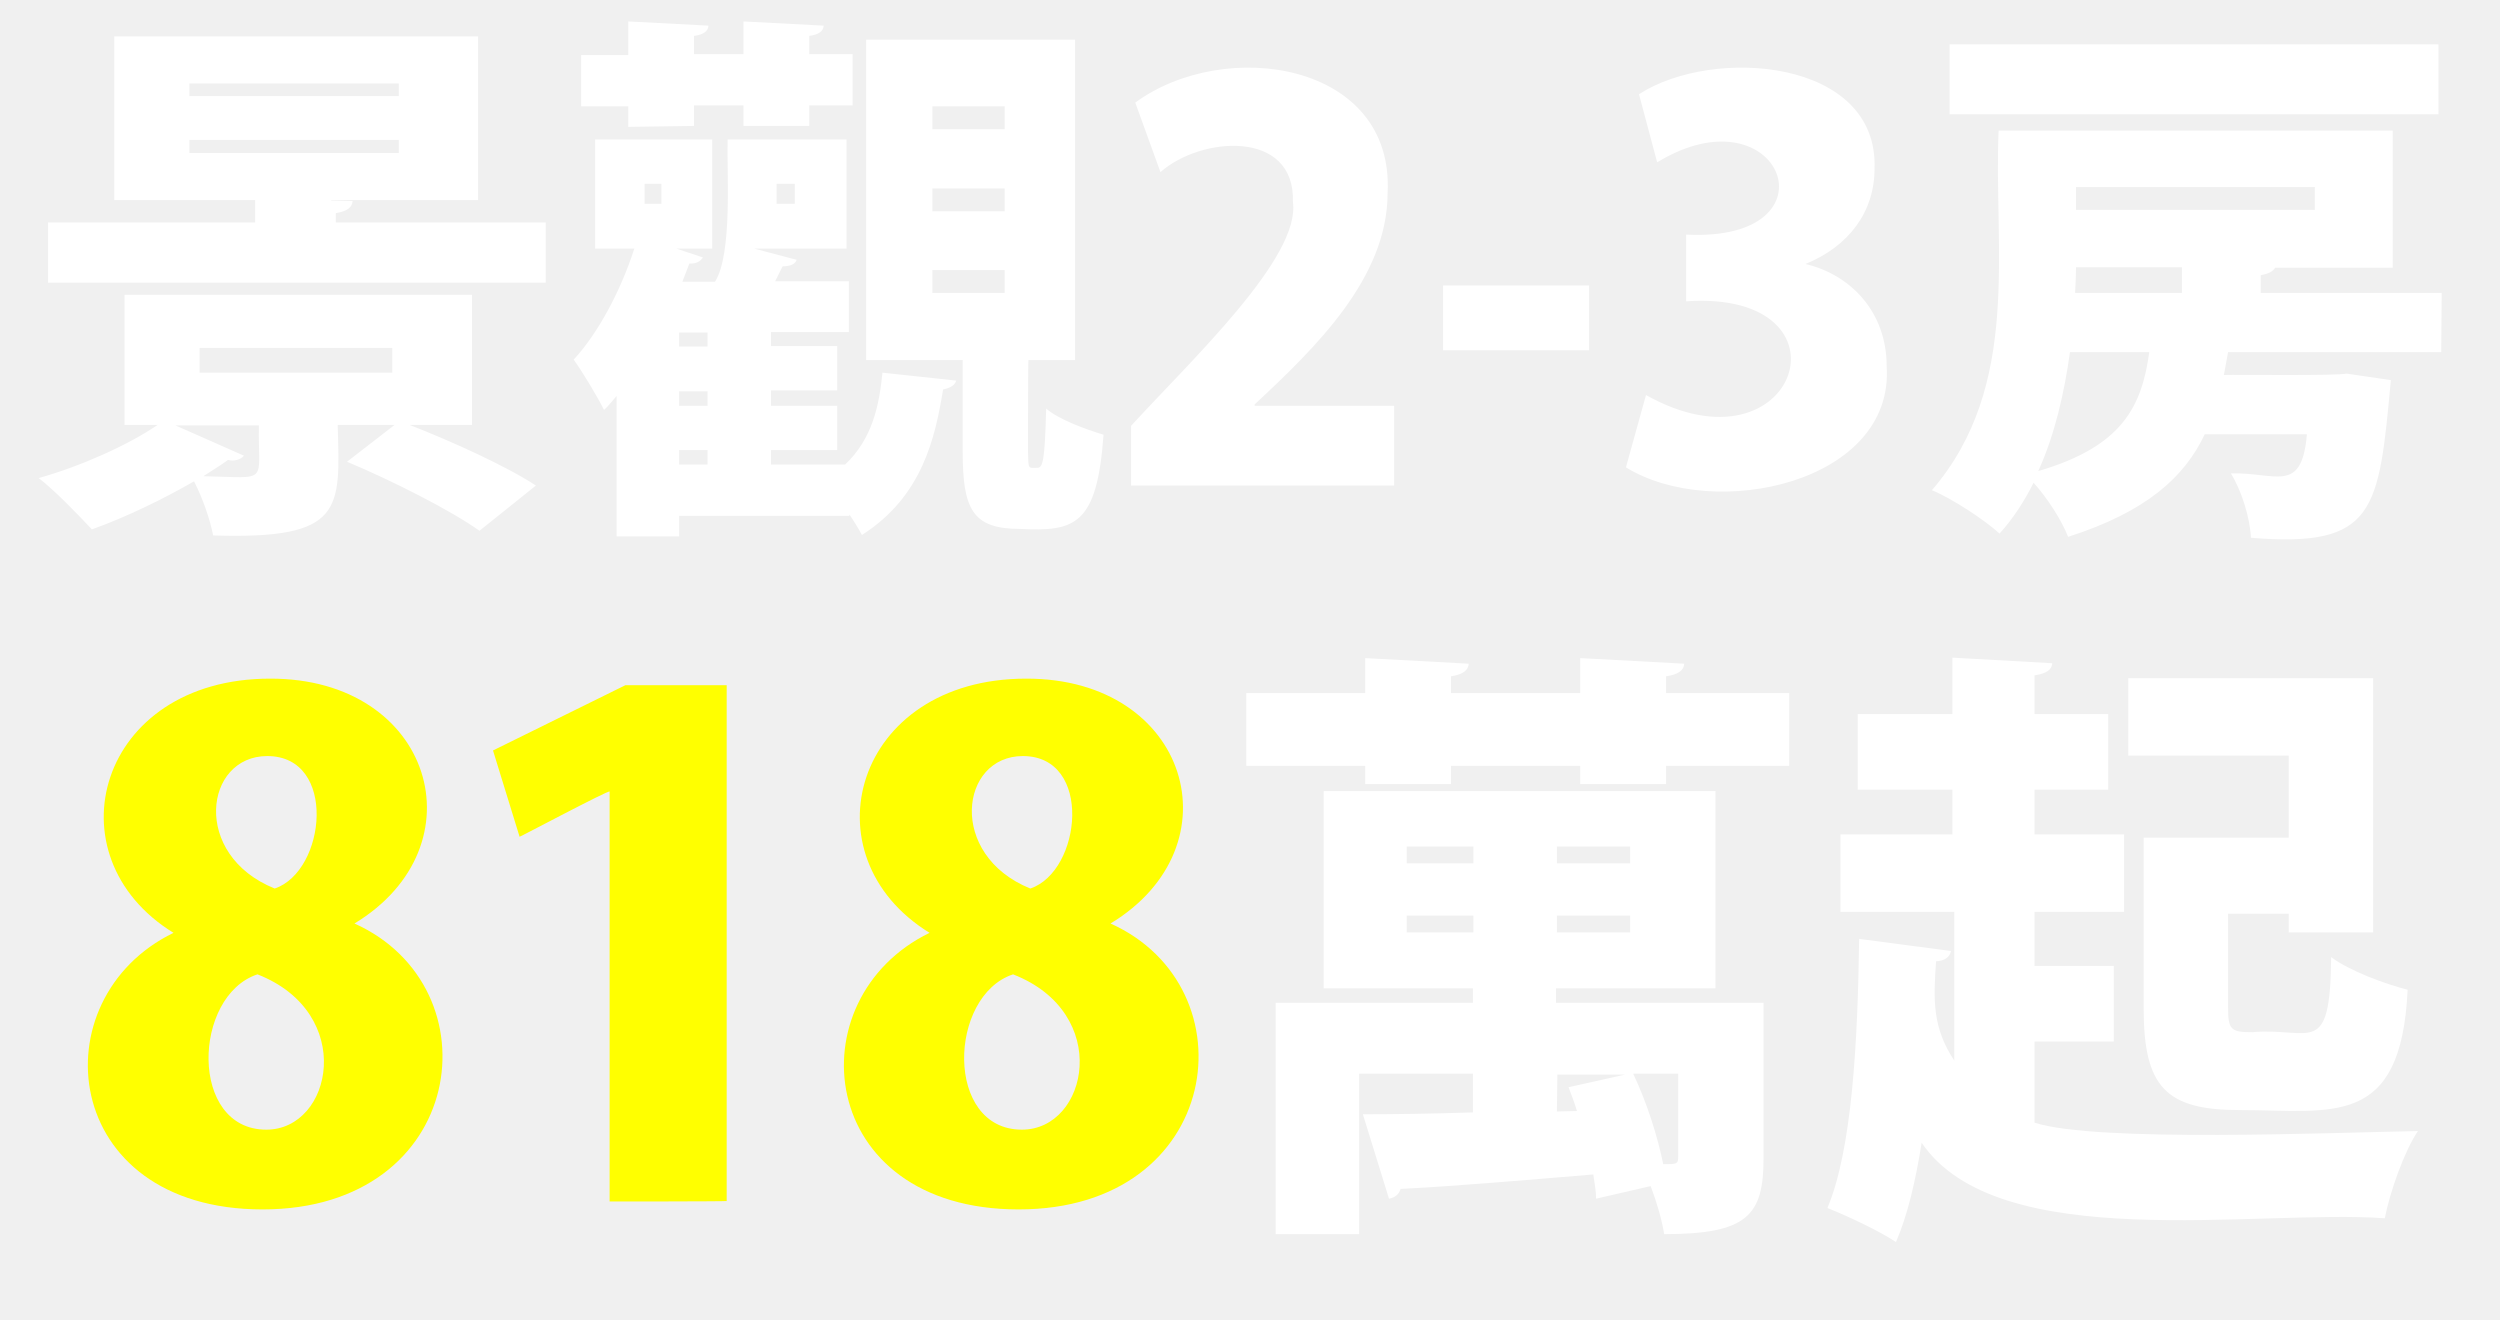
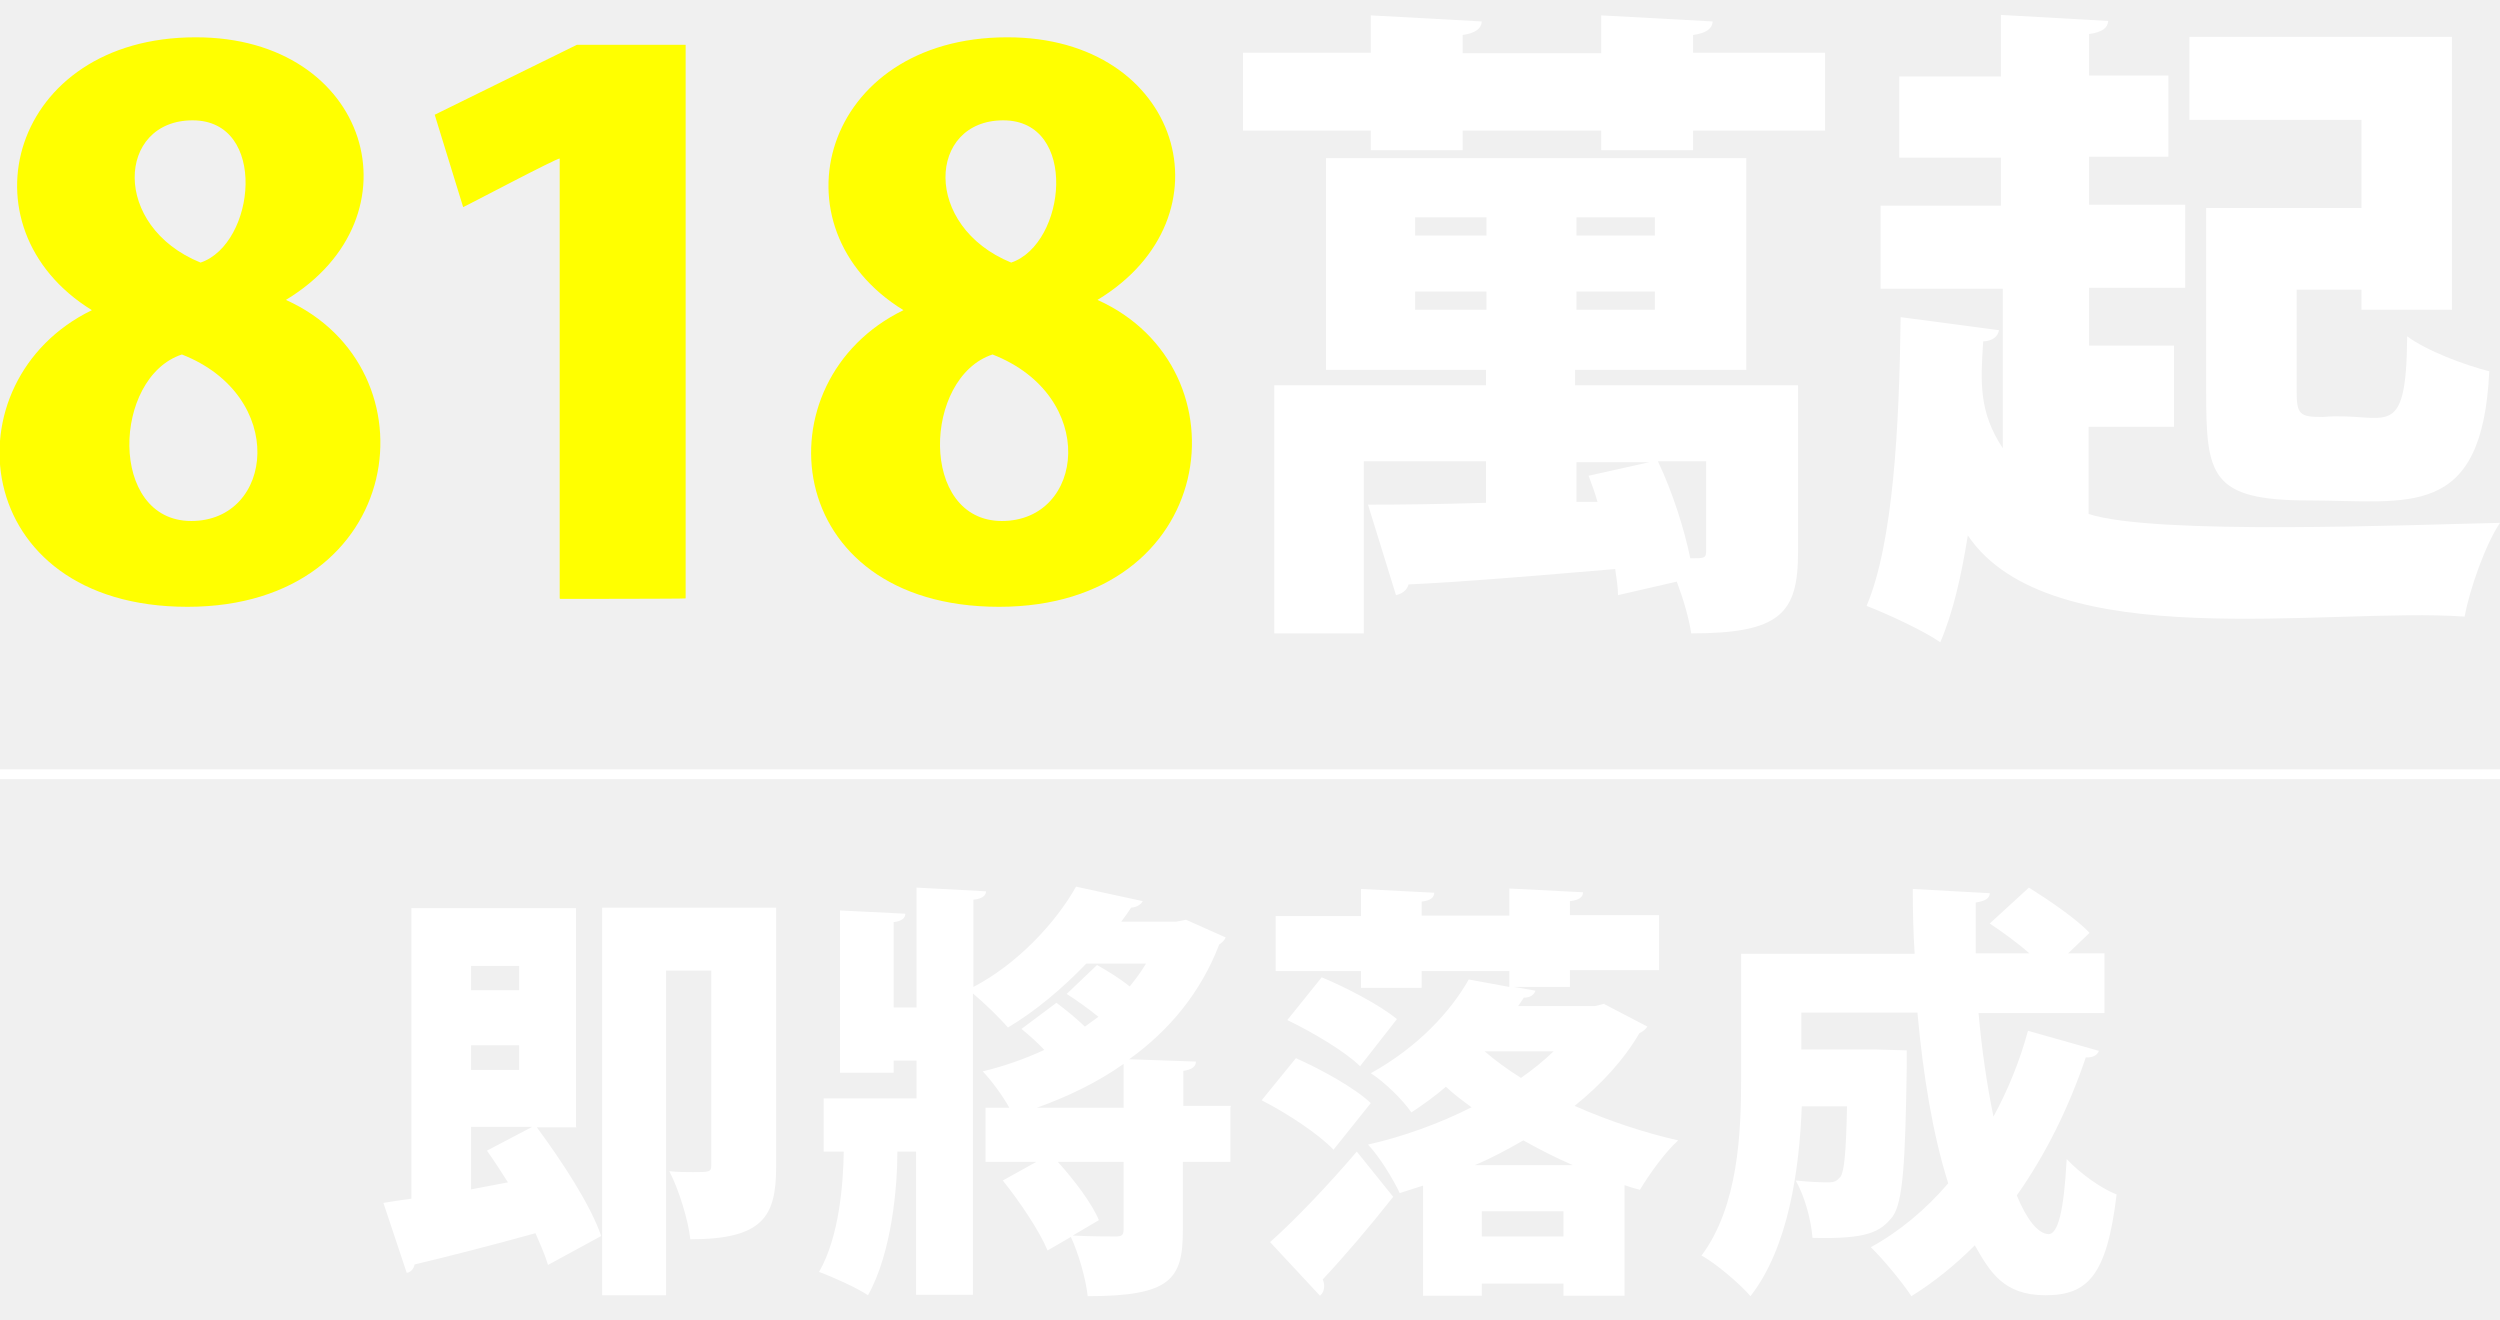
- <svg xmlns="http://www.w3.org/2000/svg" viewBox="0 0 536 283" fill="#fff">
-   <path fill="#FF0" d="M76,198c30.5,13.7,24.1,61.3-19.7,61.3c-43.5,0-48.1-45.2-19.1-59.3l0,0h0c-26.8-16.5-16.2-54.5,20.7-54.5  C92.8,145.4,103.4,181.4,76,198z M55.2,208.9c-13.9,4.6-14.7,33.3,1.9,33.3C71.3,242.2,76.4,217.2,55.2,208.9z M58.9,190.5  c11-3.7,13.5-28.4-1.6-28.4C43.8,162.1,41,183.3,58.9,190.5z M238.1,198c30.5,13.7,24.1,61.3-19.7,61.3c-43.5,0-48.1-45.2-19.1-59.3  l0,0h0c-26.8-16.5-16.2-54.5,20.7-54.5C254.9,145.4,265.5,181.4,238.1,198z M217.2,208.9c-13.9,4.6-14.7,33.3,1.9,33.3  C233.3,242.2,238.5,217.2,217.2,208.9z M220.9,190.5c11-3.7,13.5-28.4-1.6-28.4C205.8,162.1,203.1,183.3,220.9,190.5z M130.7,257.6  v-87.9c-0.3-0.3-19.1,9.7-19.3,9.7l-5.7-18.5l28.4-14h21.7v110.6C155.8,257.6,130.8,257.6,130.7,257.6z" />
-   <path d="M357.2,148.6h26.4v15.6h-26.4v3.9h-18.4v-3.9h-27.7v3.9h-18.4v-3.9h-25.5v-15.6h25.5v-7.5l22.2,1.2  c-0.1,1.4-1.2,2.3-3.8,2.7v3.6h27.7v-7.5l22.3,1.2c-0.1,1.4-1.2,2.3-3.9,2.7C357.2,145,357.2,148.6,357.2,148.6z M378.1,215v33.4  c0,12.2-3.5,16.2-21.3,16.2c-0.5-3.1-1.6-6.9-2.9-10.3l-11.7,2.7c0-1.6-0.3-3.2-0.6-5.2c-15.5,1.3-30.8,2.6-41.3,3.1  c-0.4,1.3-1.4,1.9-2.5,2.1l-5.6-18.1c6.4,0,14.5-0.1,23.6-0.4v-8.3h-24.4v34.4h-17.9V215h42.3v-3.1h-32v-42.3h84v42.3h-34.2v3.1  L378.1,215L378.1,215z M301.6,181.5v3.6h14.3v-3.6H301.6z M301.6,199.9h14.3v-3.6h-14.3V199.9z M349.5,185.1v-3.6h-15.7v3.6H349.5z   M349.5,199.9v-3.6h-15.7v3.6H349.5z M333.8,238.3l4.3-0.1c-0.5-1.7-1.2-3.5-1.8-5.1l12.1-2.7h-14.5L333.8,238.3L333.8,238.3z   M350.2,230.3c2.9,6.1,5.2,13.4,6.4,19.3c2.9,0,3.2,0,3.2-1.6v-17.8H350.2z M436.2,223.3v17.4c13.2,4.3,64.4,2.1,82.2,1.8  c-2.9,4.3-6,13-7.1,18.7c-27.4-2-82.9,8-99.3-16.2c-1.3,8.2-3,15.5-5.5,21.3c-3.4-2.3-10.4-5.6-14.7-7.3c5.3-12.6,6.5-35.7,6.8-57.7  l19.7,2.6c-0.3,1.3-1.3,2.1-3.2,2.2c-0.6,8.3-0.8,14.2,3.9,21.3v-31.9h-24.4v-16.6h24v-9.6h-20.3v-16.2h20.3V141l21.4,1.2  c-0.1,1.4-1.2,2.2-3.8,2.6v8.3H452v16.2h-15.8v9.6h19.2v16.6h-19.2v11.6h17v16.2L436.2,223.3L436.2,223.3z M490.7,179.7V162h-34.4  v-16.6h52.5v54.5h-18.1v-4h-13V216c0,4.8,0.6,5.3,5.2,5.3c12.6-1.1,16.7,5.8,16.9-16.1c3.8,2.9,11.6,5.8,16.4,7  c-1.4,29.9-16.2,25.8-36,25.8c-15.8,0-20.6-4.9-20.6-21.8v-36.6H490.7z M101.2,91.1H87.8c9,3.5,20.7,8.8,27.1,13l-12.1,9.7  c-6-4.3-18.8-10.8-28.4-14.8l10.2-7.9H72.4c0.5,18.1,1.5,24.6-26.7,23.7c-0.7-3.6-2.3-8.1-4.1-11.6c-6.6,3.8-14.6,7.7-21.9,10.3  c-2.8-3-8-8.4-11.4-11c9.2-2.6,19.2-7.1,25.5-11.4h-7.1V63.2h74.5L101.2,91.1L101.2,91.1z M72,47.7h45v12.9H10.3V47.7h44.4v-4.8  H24.5V7.8h78v35.1H71V43l4.6,0.1c-0.1,1.4-1.2,2.2-3.6,2.6V47.7L72,47.7z M52.3,97.7c-0.6,0.8-2.2,1.3-3.4,0.9  c-1.6,1.2-3.5,2.3-5.3,3.5c14.4,0.3,11.7,1.8,11.9-10.9H37.6L52.3,97.7z M40.6,17.9v2.7h44.9v-2.7H40.6z M40.6,30v2.8h44.9V30H40.6z   M84.1,79.9v-5.3H42.8v5.3H84.1z M165.3,99.6h15.9c5.8-5.5,7.3-12.6,8-19.7l15.8,1.7c-0.2,0.9-1.2,1.6-2.8,1.9  c-1.7,10.3-4.4,22.9-17.4,31.2c-0.7-1.3-1.6-2.8-2.7-4.4v0.3h-36.5v4.4h-13.4V84.9c-0.9,1-1.7,2.1-2.7,3c-1.3-2.7-4.7-8.3-6.5-10.8  c5.1-5.5,10-14.5,13-23.8h-8.4V29.9h25.1v23.4h-7.7l5.7,1.9c-0.5,0.8-1.4,1.4-2.9,1.3l-1.5,3.9h7c3.8-6,2.5-23.8,2.7-30.5h25.5v23.4  h-19.8l9.1,2.4c-0.3,0.9-1.3,1.4-3,1.4l-1.6,3.2H182v10.9h-16.7v3h14.2v9.5h-14.2V87h14.2v9.5h-14.2L165.3,99.6L165.3,99.6z   M134.7,27.2v-4.4h-10.1v-11h10.1V4.6l17.2,0.9c-0.1,1.2-1,1.9-3.1,2.2v3.9h10.6V4.6l17.2,0.9c-0.1,1.2-1,1.9-3.1,2.2v3.9h9.3v11  h-9.3v4.4h-14.1v-4.4h-10.6v4.4L134.7,27.2L134.7,27.2z M138.2,39.4v4.3h3.6v-4.3H138.2z M151.7,74.3v-3h-6.1v3H151.7z M151.7,87  v-3.1h-6.1V87H151.7z M145.6,96.5v3.1h6.1v-3.1H145.6z M166.5,39.4v4.3h3.9v-4.3H166.5z M220.4,96.7c0.1,4.1,0,3.6,2,3.6  c1.2,0,1.6-1.5,1.9-12.7c2.6,2.3,8.6,4.5,12.3,5.6c-1.4,19.4-6.1,20.8-17.9,20.2c-10.2,0-12.3-4.2-12.3-16.6V77.2h-20.7V8.5h44.8  v68.7h-10C220.4,77.2,220.4,96.7,220.4,96.7z M199.9,22.8v4.9h15.5v-4.9H199.9z M199.9,40.4v4.9h15.5v-4.9H199.9z M199.9,57.9v4.9  h15.5v-4.9H199.9z M298.9,104.1h-56.4V91.3c12.9-14.1,36.4-36.1,34.7-48c0.5-15.6-19.7-14.1-28.4-6.4L243.4,22  c19.2-14.1,55.6-8.7,54.1,19.4c0,18.2-15.5,33.2-28.5,45.3V87h29.9L298.9,104.1L298.9,104.1z M309.4,61.2h31.3v13.9h-31.3V61.2z   M387.1,56.6L387.1,56.6c9.7,2.3,17.4,10.3,17.4,21.9c1.7,25-36.9,33.4-55.9,21.7l4.3-15.5c32.5,18.2,45.8-22.6,8.6-20.1V50.3  c33.3,1.7,20.4-31.7-6.2-15.5l-3.9-14.6c15.9-10.3,51.4-7.6,50.5,16C401.9,45.4,396.4,52.8,387.1,56.6z M523.4,75.5h-45.7  c-0.3,1.6-0.6,3.2-0.9,4.9c2.5-0.1,24.6,0.2,26.3-0.3c0,0,9.5,1.4,9.5,1.4c-2.6,28-3.2,36-30,33.8c-0.2-4.3-2-10.1-4.3-13.8  c9.6-0.3,15.2,4.6,16.3-8.4h-21.9c-4.3,9.1-12.4,16.6-29.3,22c-1.3-3.4-4.4-8.3-7.4-11.6c-2,4-4.4,7.7-7.3,10.9  c-3-2.8-10.3-7.6-14.5-9.3c19.3-22.4,13.2-51.8,14.3-77.1h84.5v29.4h-25.2c-0.5,0.8-1.4,1.3-3.1,1.6v3.8h38.8L523.4,75.5L523.4,75.5  z M522.8,9.5v15H418v-15H522.8z M443.8,75.5c-1.2,8.6-3.2,17.6-6.8,25.5c18.1-5.3,22.2-13.9,23.8-25.5H443.8z M467.8,62.8v-5.5  h-22.7c0,1.7-0.1,3.6-0.2,5.5C444.9,62.8,467.8,62.8,467.8,62.8z M496.3,40.1h-51.2V45h51.2V40.1z" />
+ <svg xmlns="http://www.w3.org/2000/svg" id="_圖層_1" data-name="圖層_1" version="1.1" viewBox="0 0 536 283">
+   <defs>
+     <style>
+       .st0 {
+         fill: none;
+         stroke: #fff;
+         stroke-miterlimit: 10;
+         stroke-width: 2.1px;
+       }
+ 
+       .st1 {
+         fill: #fff;
+       }
+ 
+       .st2 {
+         fill: #ff0;
+       }
+     </style>
+   </defs>
+   <g>
+     <path class="st2" d="M61.3,64.3c32.7,14.7,25.9,65.8-21.1,65.8s-51.6-48.5-20.5-63.6h0C-9,48.8,2.3,8,41.9,8c37.4-.1,48.8,38.5,19.4,56.3ZM39,76c-14.9,4.9-15.8,35.7,2,35.7s20.7-26.8-2-35.7ZM43,56.3c11.8-4,14.5-30.5-1.7-30.5s-17.5,22.7,1.7,30.5ZM235.3,64.3c32.7,14.7,25.9,65.8-21.1,65.8s-51.6-48.5-20.5-63.6h0c-28.8-17.7-17.4-58.5,22.2-58.5,37.4-.1,48.8,38.5,19.4,56.3ZM212.8,76c-14.9,4.9-15.8,35.7,2,35.7s20.8-26.8-2-35.7ZM216.8,56.3c11.8-4,14.5-30.5-1.7-30.5s-17.4,22.7,1.7,30.5ZM120,128.3V34c-.3-.3-20.5,10.4-20.7,10.4l-6.1-19.8,30.5-15h23.3v118.7c0,.1-26.8.1-26.9.1Z" />
+     <path class="st1" d="M363,11.3h28.3v16.7h-28.3v4.2h-19.7v-4.2h-29.7v4.2h-19.7v-4.2h-27.4V11.3h27.4V3.3l23.8,1.3c-.1,1.5-1.3,2.5-4.1,2.9v3.9h29.7V3.3l23.9,1.3c-.1,1.5-1.3,2.5-4.2,2.9,0,0,0,3.9,0,3.9ZM385.5,82.6v35.8c0,13.1-3.8,17.4-22.9,17.4-.5-3.3-1.7-7.4-3.1-11.1l-12.6,2.9c0-1.7-.3-3.4-.6-5.6-16.6,1.4-33,2.8-44.3,3.3-.4,1.4-1.5,2-2.7,2.3l-6-19.4c6.9,0,15.6-.1,25.3-.4v-8.9h-26.2v36.9h-19.2v-53.2h45.4v-3.3h-34.3v-45.4h90.1v45.4h-36.7v3.3h47.7ZM303.4,46.6v3.9h15.3v-3.9h-15.3ZM303.4,66.4h15.3v-3.9h-15.3v3.9ZM354.8,50.5v-3.9h-16.8v3.9h16.8ZM354.8,66.4v-3.9h-16.8v3.9h16.8ZM337.9,107.6h4.6c-.5-1.9-1.3-3.9-1.9-5.6l13-2.9h-15.6v8.5h-.1ZM355.5,99c3.1,6.5,5.6,14.4,6.9,20.7,3.1,0,3.4,0,3.4-1.7v-19.1h-10.3ZM447.8,91.5v18.7c14.2,4.6,69.1,2.3,88.2,1.9-3.1,4.6-6.4,13.9-7.6,20.1-29.4-2.1-88.9,8.6-106.5-17.4-1.4,8.8-3.2,16.6-5.9,22.9-3.6-2.5-11.2-6-15.8-7.8,5.7-13.5,7-38.3,7.3-61.9l21.1,2.8c-.3,1.4-1.4,2.3-3.4,2.4-.6,8.9-.9,15.2,4.2,22.9v-34.2h-26.2v-17.8h25.8v-10.3h-21.8v-17.4h21.8V3.2l23,1.3c-.1,1.5-1.3,2.4-4.1,2.8v8.9h17v17.4h-17v10.3h20.6v17.8h-20.6v12.4h18.2v17.4h-18.2ZM506.3,44.7v-19h-36.9V7.9h56.3v58.5h-19.4v-4.3h-13.9v21.6c0,5.2.6,5.7,5.6,5.7,13.5-1.2,17.9,6.2,18.1-17.3,4.1,3.1,12.4,6.2,17.6,7.5-1.5,32.1-17.4,27.7-38.6,27.7s-22.1-5.3-22.1-23.4v-39.3h33.4Z" />
+   </g>
+   <path class="st1" d="M123.6,241.7h-8.5c5.4,7.3,11.5,16.6,13.8,23.3l-11.4,6.2c-.6-2-1.6-4.3-2.7-6.8-9.7,2.7-19.2,5.1-25.9,6.7-.2,1-.9,1.7-1.7,1.8l-5-15c1.7-.3,3.8-.6,6-.9v-62.3h35.3v46.9ZM111.3,207.1h-10.3v5.2h10.3v-5.2ZM101,224.1v5.3h10.3v-5.3h-10.3ZM101,255l7.9-1.5c-1.5-2.4-3-4.7-4.5-6.8l9.7-5.1h-13.1v13.3ZM166.4,194.6v55.6c0,10.6-2.8,15.5-18.4,15.5-.4-4-2.5-10.8-4.5-14.6,1.7.2,3.7.2,5.1.2,3.5,0,3.9,0,3.9-1.5v-41.7h-9.7v69.6h-13.7v-83.1h37.2ZM263.8,237.5v11.6h-10.2v14.8c0,10.4-2.7,14-20.4,14-.4-3.7-1.9-9-3.6-12.7l-5,2.9c-1.7-4.1-5.9-10.4-9.6-15l7.2-4h-10.9v-11.6h5.1c-1.5-2.7-3.9-5.9-5.7-7.8,4.6-1.1,9.1-2.7,13.2-4.6-1.6-1.7-3.3-3.2-4.9-4.5l7.5-5.6c2,1.5,4.1,3.2,6.1,5.1.9-.6,1.9-1.4,2.9-2.1-2.1-1.7-4.6-3.5-6.8-4.9l6.5-6.2c2.3,1.3,4.8,2.8,7,4.6,1.3-1.6,2.5-3.2,3.5-4.9h-12.8c-5.1,5.3-10.9,10.2-16.8,13.7-1.7-2-5.1-5.3-7.5-7.3v64.6h-12.2v-30.7h-4c0,7.6-1.2,21.7-6.3,30.8-2.4-1.6-7.5-3.9-10.5-5,4.4-7.6,5.2-19.2,5.3-25.8h-4.3v-11.4h19.9v-8.1h-4.9v2.6h-11.5v-34.8l14,.7c0,.9-.7,1.6-2.5,1.8v18.3h4.9v-25.7l14.9.8c0,.9-.8,1.6-2.7,1.8v18.7c9.2-4.8,17.5-13.5,22-21.5l14.3,3.1c-.3.6-1.1,1.3-2.5,1.4-.6,1-1.4,2-2.1,3h11.8l2.1-.4,8.5,3.8c-.3.6-.8,1.1-1.4,1.5-4,10.4-10.8,18.5-19.3,24.6l14.3.5c0,1-.7,1.7-2.7,2v7.5h10.2ZM240.9,237.5v-9.4c-5.5,3.9-11.9,7-18.6,9.4h18.6ZM230,264.9c3.7.2,7.9.2,9.2.2s1.7-.3,1.7-1.5v-14.5h-14.1c3.6,4,7.3,8.9,8.8,12.5l-5.6,3.3ZM277.9,226.9c5.4,2.4,12.5,6.3,16,9.6l-8,10c-3.1-3.3-9.9-7.8-15.4-10.6l7.4-9.1ZM272.2,266.4c5.1-4.5,12.3-12,18.7-19.5l7.8,9.7c-5.2,6.6-10.6,12.9-15.1,17.7.2.5.3,1,.3,1.5,0,.8-.3,1.5-.9,2l-10.7-11.5ZM344,215.3l9.2,4.8c-.4.6-1,1.1-1.7,1.4-3.4,5.8-8.2,11-13.9,15.6,7,3.1,14.7,5.7,22.2,7.4-2.8,2.5-6.3,7.4-8.2,10.6-1.1-.3-2.2-.6-3.3-1v23.7h-13.1v-2.6h-17.5v2.6h-12.6v-23.6c-1.7.5-3.3,1.1-5,1.6-1.4-3-4.4-7.9-6.8-10.4,7.5-1.7,15.3-4.5,22.2-8-1.9-1.4-3.8-2.8-5.5-4.4-2.2,1.9-4.8,3.8-7.4,5.5-1.9-2.8-6-6.7-8.7-8.4,10.1-5.6,17.1-13.2,21-20.1l8.7,1.6v-3.4h-18.8v3.6h-13v-3.6h-18.3v-11.8h18.3v-5.8l15.7.8c0,1-.8,1.7-2.7,1.9v3h18.8v-5.8l15.8.8c0,1-.8,1.7-2.8,1.9v3h19.1v11.8h-19.1v3.6h-12l4.6.8c-.3.9-1.1,1.5-2.5,1.5l-1.2,1.8h16.5l2-.5ZM283.3,209.5c5.3,2.2,12.6,6,16.2,9l-7.9,10.1c-3.1-3.1-10.2-7.3-15.6-9.9l7.4-9.2ZM337.2,249.8c-3.7-1.6-7.2-3.4-10.6-5.3-3.3,1.9-6.8,3.8-10.4,5.3h21ZM317.7,265.1h17.5v-5.4h-17.5v5.4ZM318.3,225.4c2.2,1.9,4.9,3.9,7.8,5.7,2.6-1.8,4.9-3.7,7-5.7h-14.8ZM424.2,217.2c.7,7.9,1.8,15.4,3.2,22.2,3.1-5.7,5.6-11.8,7.4-18.4l15.2,4.3c-.3.9-1.3,1.5-2.8,1.4-3.7,10.9-8.6,20.8-14.8,29.6,2.1,5.1,4.5,8.2,6.8,8.3,2,0,3.3-4.8,3.9-16.1,2.8,3,7.2,6.2,10.7,7.6-2.1,17.6-6.3,21.6-15.3,21.6s-11.9-5.1-15.1-10.7c-4.1,4.1-8.6,7.8-13.6,10.9-1.8-2.8-6.1-8-8.7-10.5,6.2-3.4,11.8-8.1,16.6-13.7-3.3-10.4-5.4-23.2-6.6-36.6h-24.9v7.9h15.7c0,0,6.9.2,6.9.2,0,1,0,2.6,0,3.9-.3,20.1-.8,28.6-3,31.7-2.6,3.3-5.3,4.9-17.2,4.6-.3-3.9-1.7-9-3.6-12.3,2.9.3,5.4.4,6.9.4s1.9-.3,2.7-1.2c.8-1.1,1.2-5.2,1.4-15.1h-9.7c-.5,13.4-2.8,30.2-11,40.7-2.1-2.5-7.6-7.2-10.5-8.7,7.9-10.6,8.5-26.3,8.5-38.1v-26.6h37.2c-.3-4.7-.4-9.3-.4-13.9l16.5.9c0,1.1-1,1.7-3,2,0,3.6,0,7.3,0,10.9h11.5c-2.6-2.3-5.8-4.6-8.5-6.4l8.4-7.7c4.3,2.7,10.2,6.7,13,9.7l-4.6,4.4h7.8v12.8h-26.8Z" />
+   <line class="st0" x1="536" y1="166" x2="0" y2="166" />
</svg>
